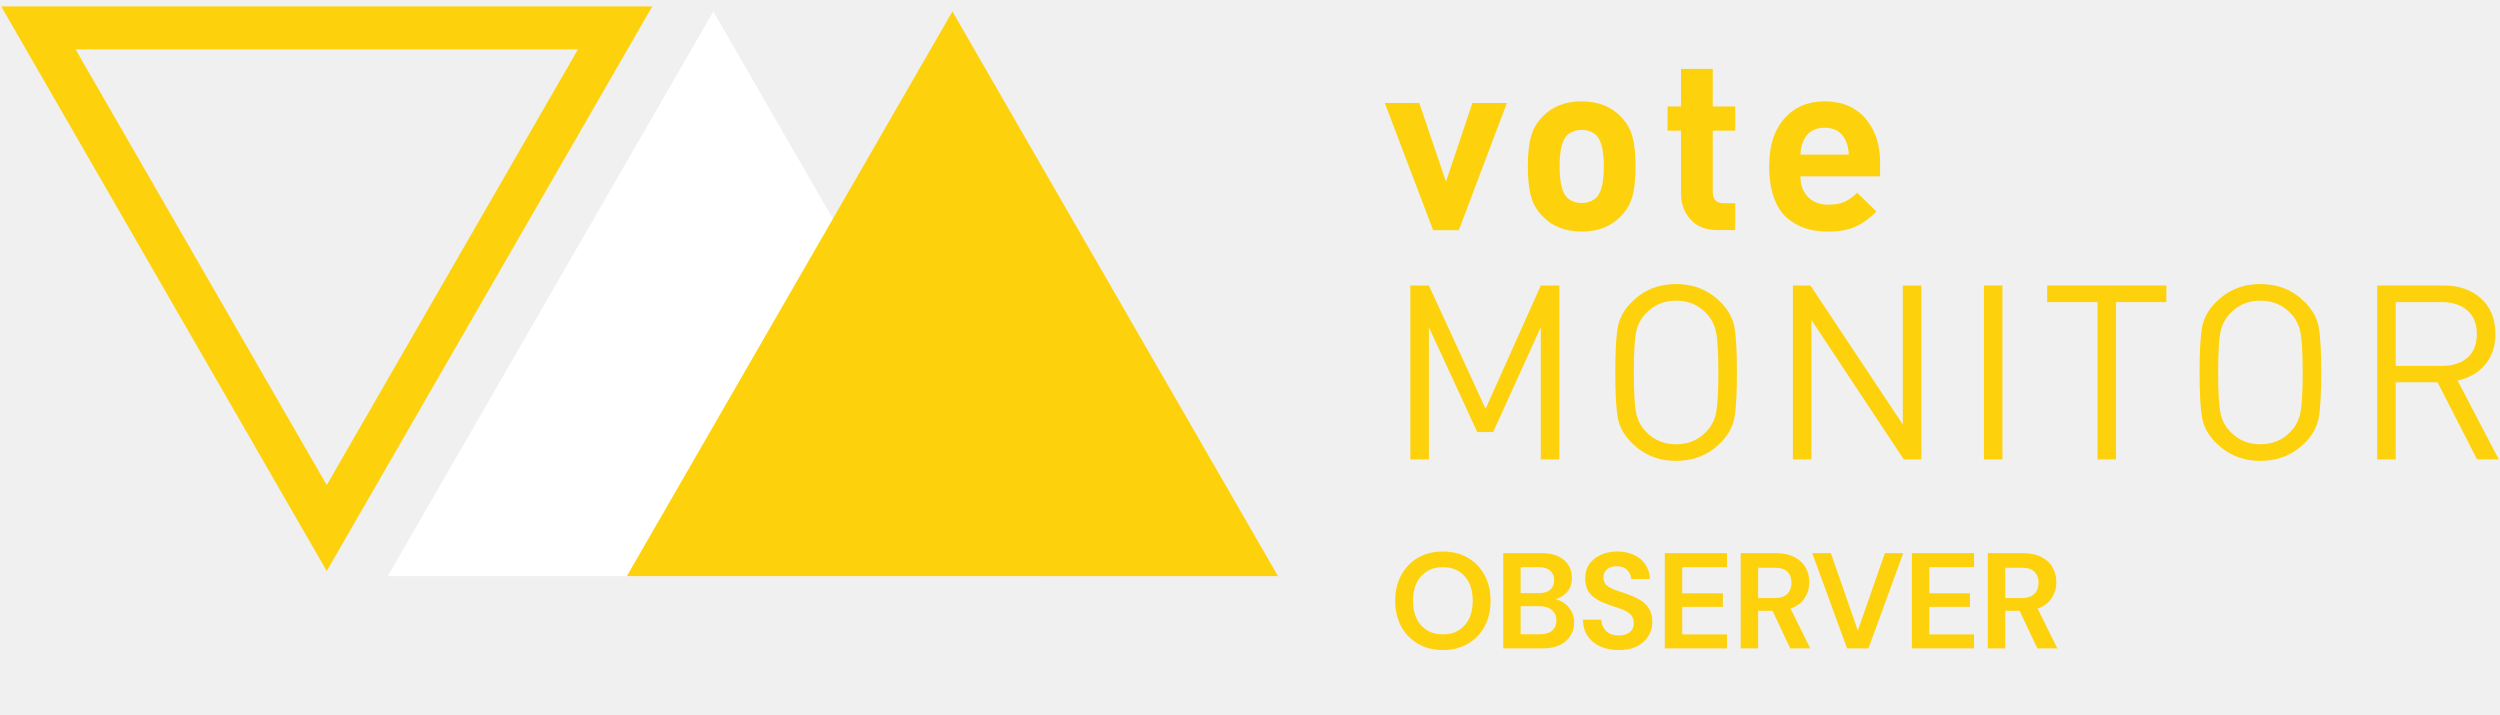
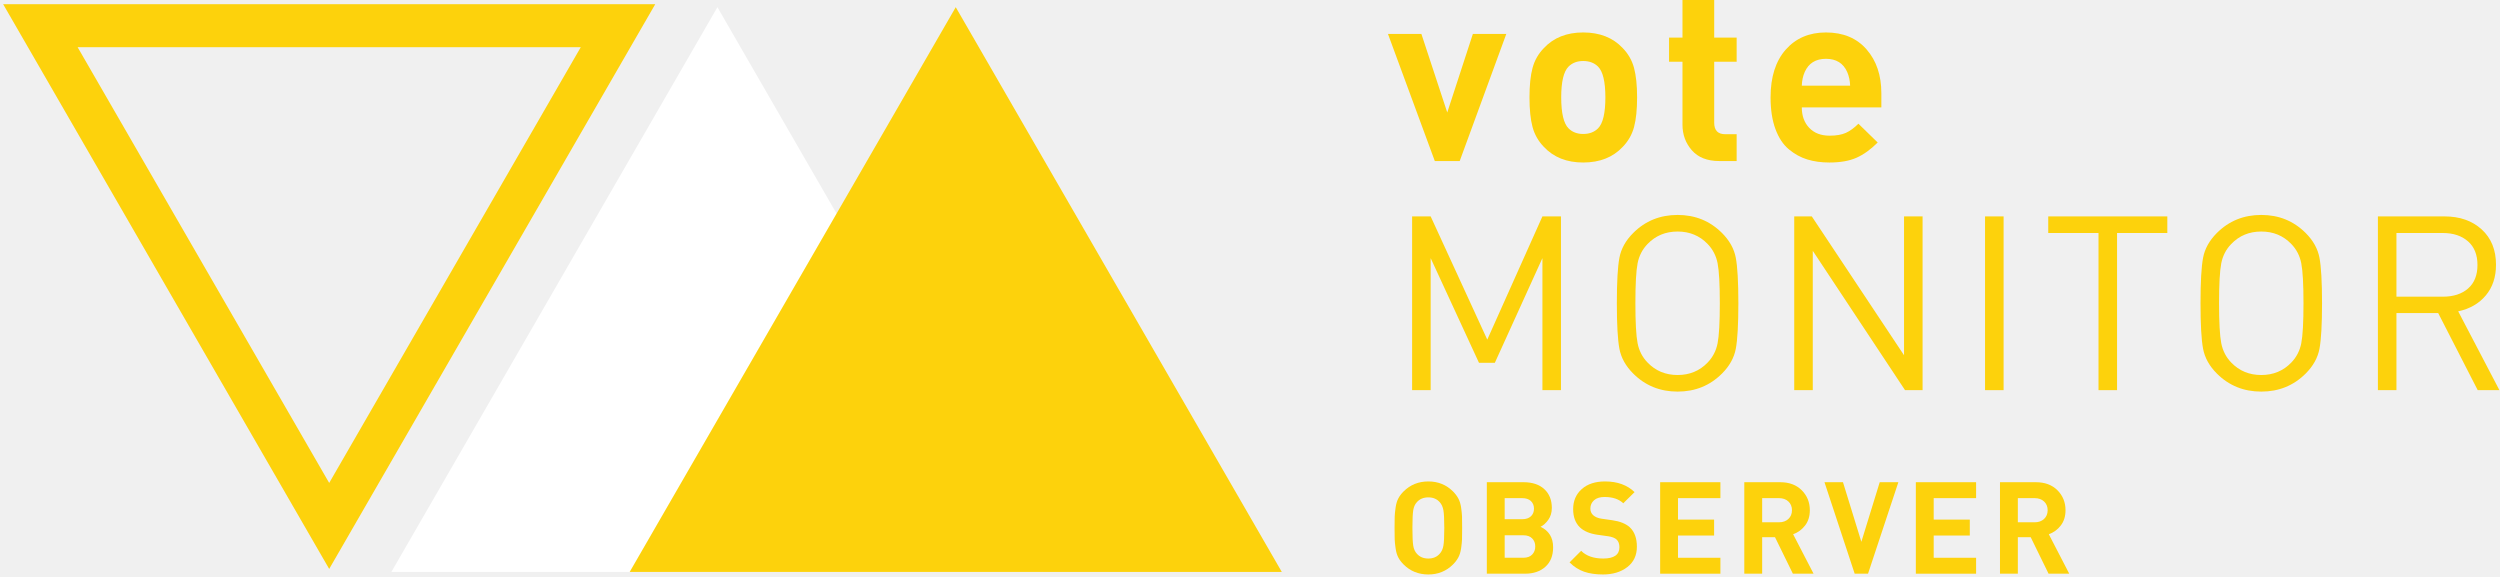
- <svg xmlns="http://www.w3.org/2000/svg" width="294" height="84" viewBox="0 0 294 84" fill="none">
-   <path d="M169.69 76.442C168.57 76.442 167.589 76.197 166.746 75.706C165.914 75.215 165.258 74.538 164.778 73.674C164.309 72.799 164.074 71.791 164.074 70.65C164.074 69.509 164.309 68.506 164.778 67.642C165.258 66.767 165.914 66.085 166.746 65.594C167.589 65.103 168.57 64.858 169.69 64.858C170.8 64.858 171.776 65.103 172.618 65.594C173.461 66.085 174.117 66.767 174.586 67.642C175.056 68.506 175.29 69.509 175.29 70.65C175.29 71.791 175.056 72.799 174.586 73.674C174.117 74.538 173.461 75.215 172.618 75.706C171.776 76.197 170.8 76.442 169.69 76.442ZM169.69 74.602C170.757 74.602 171.605 74.25 172.234 73.546C172.874 72.842 173.194 71.877 173.194 70.65C173.194 69.423 172.874 68.458 172.234 67.754C171.605 67.05 170.757 66.698 169.69 66.698C168.624 66.698 167.77 67.05 167.13 67.754C166.49 68.458 166.17 69.423 166.17 70.65C166.17 71.877 166.49 72.842 167.13 73.546C167.77 74.25 168.624 74.602 169.69 74.602ZM176.779 76.25V65.05H181.275C182.437 65.05 183.323 65.322 183.931 65.866C184.549 66.399 184.859 67.087 184.859 67.93C184.859 68.634 184.667 69.199 184.283 69.626C183.909 70.042 183.451 70.325 182.907 70.474C183.547 70.602 184.075 70.922 184.491 71.434C184.907 71.935 185.115 72.522 185.115 73.194C185.115 74.079 184.795 74.81 184.155 75.386C183.515 75.962 182.608 76.25 181.435 76.25H176.779ZM178.827 69.754H180.971C181.547 69.754 181.989 69.621 182.299 69.354C182.608 69.087 182.763 68.709 182.763 68.218C182.763 67.749 182.608 67.381 182.299 67.114C182 66.837 181.547 66.698 180.939 66.698H178.827V69.754ZM178.827 74.586H181.115C181.723 74.586 182.192 74.447 182.523 74.17C182.864 73.882 183.035 73.482 183.035 72.97C183.035 72.447 182.859 72.037 182.507 71.738C182.155 71.439 181.68 71.29 181.083 71.29H178.827V74.586ZM190.376 76.442C189.555 76.442 188.83 76.303 188.2 76.026C187.571 75.738 187.075 75.333 186.712 74.81C186.35 74.277 186.163 73.631 186.152 72.874H188.312C188.334 73.397 188.52 73.839 188.872 74.202C189.235 74.554 189.731 74.73 190.36 74.73C190.904 74.73 191.336 74.602 191.656 74.346C191.976 74.079 192.136 73.727 192.136 73.29C192.136 72.831 191.992 72.474 191.704 72.218C191.427 71.962 191.054 71.754 190.584 71.594C190.115 71.434 189.614 71.263 189.08 71.082C188.216 70.783 187.555 70.399 187.096 69.93C186.648 69.461 186.424 68.837 186.424 68.058C186.414 67.397 186.568 66.831 186.888 66.362C187.219 65.882 187.667 65.514 188.232 65.258C188.798 64.991 189.448 64.858 190.184 64.858C190.931 64.858 191.587 64.991 192.152 65.258C192.728 65.525 193.176 65.898 193.496 66.378C193.827 66.858 194.003 67.429 194.024 68.09H191.832C191.822 67.695 191.667 67.349 191.368 67.05C191.08 66.741 190.675 66.586 190.152 66.586C189.704 66.575 189.326 66.687 189.016 66.922C188.718 67.146 188.568 67.477 188.568 67.914C188.568 68.287 188.686 68.586 188.92 68.81C189.155 69.023 189.475 69.205 189.88 69.354C190.286 69.503 190.75 69.663 191.272 69.834C191.827 70.026 192.334 70.25 192.792 70.506C193.251 70.762 193.619 71.103 193.896 71.53C194.174 71.946 194.312 72.485 194.312 73.146C194.312 73.733 194.163 74.277 193.864 74.778C193.566 75.279 193.123 75.685 192.536 75.994C191.95 76.293 191.23 76.442 190.376 76.442ZM195.779 76.25V65.05H203.091V66.698H197.827V69.77H202.611V71.37H197.827V74.602H203.091V76.25H195.779ZM204.709 76.25V65.05H208.821C209.717 65.05 210.453 65.205 211.029 65.514C211.616 65.813 212.053 66.223 212.341 66.746C212.629 67.258 212.773 67.829 212.773 68.458C212.773 69.141 212.592 69.765 212.229 70.33C211.877 70.895 211.323 71.306 210.565 71.562L212.885 76.25H210.533L208.453 71.834H206.757V76.25H204.709ZM206.757 70.33H208.693C209.376 70.33 209.877 70.165 210.197 69.834C210.517 69.503 210.677 69.066 210.677 68.522C210.677 67.989 210.517 67.562 210.197 67.242C209.888 66.922 209.381 66.762 208.677 66.762H206.757V70.33ZM217.215 76.25L213.119 65.05H215.311L218.479 74.154L221.663 65.05H223.823L219.727 76.25H217.215ZM224.835 76.25V65.05H232.147V66.698H226.883V69.77H231.667V71.37H226.883V74.602H232.147V76.25H224.835ZM233.765 76.25V65.05H237.877C238.773 65.05 239.509 65.205 240.085 65.514C240.672 65.813 241.109 66.223 241.397 66.746C241.685 67.258 241.829 67.829 241.829 68.458C241.829 69.141 241.648 69.765 241.285 70.33C240.933 70.895 240.378 71.306 239.621 71.562L241.941 76.25H239.589L237.509 71.834H235.813V76.25H233.765ZM235.813 70.33H237.749C238.432 70.33 238.933 70.165 239.253 69.834C239.573 69.503 239.733 69.066 239.733 68.522C239.733 67.989 239.573 67.562 239.253 67.242C238.944 66.922 238.437 66.762 237.733 66.762H235.813V70.33Z" fill="#FDD20C" />
-   <path d="M83.888 6.134L66.839 35.746L49.79 65.357H117.986L100.937 35.746L83.888 6.134Z" fill="white" />
-   <path fill-rule="evenodd" clip-rule="evenodd" d="M45.602 67.75H122.174L103.031 34.549L83.888 1.348L64.745 34.549L45.602 67.75ZM54.347 62.694L69.118 37.077L83.888 11.459L113.429 62.694H54.347Z" fill="white" />
-   <path d="M112.005 6.134L94.955 35.746L77.906 65.357H146.103L129.054 35.746L112.005 6.134Z" fill="#FDD20C" />
-   <path fill-rule="evenodd" clip-rule="evenodd" d="M73.719 67.75H150.29L131.147 34.549L112.005 1.348L92.862 34.549L73.719 67.75ZM82.463 62.694L97.234 37.077L112.005 11.459L141.546 62.694H82.463Z" fill="#FDD20C" />
-   <path fill-rule="evenodd" clip-rule="evenodd" d="M38.424 67.151L57.567 33.951L76.71 0.75H0.139L19.281 33.951L38.424 67.151ZM38.424 57.041L8.883 5.805H67.966L53.195 31.423L38.424 57.041Z" fill="#FDD20C" />
-   <path d="M177.21 12.116L171.556 27.071H168.536L162.853 12.116H166.908L170.046 21.359L173.154 12.116H177.21Z" fill="#FDD20C" />
-   <path d="M188.607 19.559C188.607 17.721 188.32 16.514 187.745 15.94C187.304 15.499 186.721 15.279 185.993 15.279C185.284 15.279 184.71 15.499 184.269 15.94C183.695 16.514 183.408 17.721 183.408 19.559C183.408 21.417 183.695 22.633 184.269 23.208C184.71 23.648 185.284 23.868 185.993 23.868C186.721 23.868 187.304 23.648 187.745 23.208C188.32 22.633 188.607 21.417 188.607 19.559ZM192.342 19.559C192.342 20.996 192.221 22.159 191.983 23.05C191.743 23.94 191.298 24.721 190.647 25.391C189.498 26.617 187.947 27.23 185.993 27.23C184.059 27.23 182.517 26.617 181.368 25.391C180.717 24.721 180.271 23.94 180.032 23.05C179.792 22.159 179.673 20.996 179.673 19.559C179.673 18.142 179.792 16.988 180.032 16.098C180.271 15.207 180.717 14.427 181.368 13.757C182.517 12.531 184.059 11.918 185.993 11.918C187.947 11.918 189.498 12.531 190.647 13.757C191.298 14.427 191.743 15.207 191.983 16.098C192.221 16.988 192.342 18.142 192.342 19.559Z" fill="#FDD20C" />
-   <path d="M204.062 27.058H202.022C200.605 27.058 199.527 26.637 198.791 25.794C198.053 24.951 197.684 23.946 197.684 22.777V15.366H196.104V12.522H197.684V8.098H201.419V12.522H204.062V15.366H201.419V22.547C201.419 23.448 201.85 23.898 202.712 23.898H204.062V27.058Z" fill="#FDD20C" />
-   <path d="M217.42 18.181C217.4 17.587 217.285 17.051 217.075 16.572C216.615 15.538 215.782 15.021 214.576 15.021C213.369 15.021 212.536 15.538 212.077 16.572C211.865 17.051 211.751 17.587 211.732 18.181H217.42ZM221.097 20.738H211.732C211.732 21.733 212.023 22.538 212.608 23.151C213.192 23.763 213.991 24.07 215.006 24.07C215.792 24.07 216.429 23.96 216.917 23.739C217.405 23.52 217.898 23.16 218.396 22.662L220.666 24.874C219.842 25.698 219.009 26.296 218.167 26.669C217.323 27.043 216.261 27.23 214.978 27.23C214.02 27.23 213.154 27.11 212.378 26.87C211.603 26.631 210.879 26.234 210.209 25.678C209.539 25.123 209.012 24.328 208.629 23.294C208.246 22.26 208.055 21.015 208.055 19.559C208.055 17.166 208.648 15.294 209.836 13.944C211.023 12.594 212.603 11.918 214.576 11.918C216.606 11.918 218.2 12.584 219.359 13.915C220.517 15.246 221.097 16.965 221.097 19.071V20.738Z" fill="#FDD20C" />
-   <path d="M183.379 54.028H181.196V38.487L175.593 50.811H173.726L168.038 38.487V54.028H165.855V33.575H168.038L174.703 48.082L181.196 33.575H183.379V54.028Z" fill="#FDD20C" />
-   <path d="M201.821 48.498C201.993 47.607 202.08 46.042 202.08 43.801C202.08 41.56 201.993 39.995 201.821 39.105C201.649 38.214 201.256 37.453 200.643 36.82C199.705 35.844 198.527 35.356 197.11 35.356C195.692 35.356 194.515 35.844 193.577 36.82C192.963 37.453 192.571 38.214 192.398 39.105C192.226 39.995 192.14 41.56 192.14 43.801C192.14 46.042 192.226 47.607 192.398 48.498C192.571 49.389 192.963 50.15 193.577 50.782C194.515 51.759 195.692 52.247 197.11 52.247C198.527 52.247 199.705 51.759 200.643 50.782C201.256 50.15 201.649 49.389 201.821 48.498ZM203.961 38.444C204.162 39.506 204.263 41.292 204.263 43.801C204.263 46.31 204.162 48.096 203.961 49.159C203.76 50.221 203.219 51.194 202.338 52.074C200.921 53.492 199.178 54.2 197.11 54.2C195.041 54.2 193.299 53.492 191.882 52.074C191 51.194 190.46 50.221 190.259 49.159C190.057 48.096 189.957 46.31 189.957 43.801C189.957 41.292 190.057 39.506 190.259 38.444C190.46 37.381 191 36.409 191.882 35.528C193.299 34.111 195.041 33.402 197.11 33.402C199.178 33.402 200.921 34.111 202.338 35.528C203.219 36.409 203.76 37.381 203.961 38.444Z" fill="#FDD20C" />
-   <path d="M225.952 54.028H223.884L213.025 37.625V54.028H210.842V33.575H212.91L223.769 49.92V33.575H225.952V54.028Z" fill="#FDD20C" />
-   <path d="M235.489 54.028H233.306V33.575H235.489V54.028Z" fill="#FDD20C" />
-   <path d="M254.765 35.528H248.847V54.028H246.664V35.528H240.746V33.574H254.765V35.528Z" fill="#FDD20C" />
-   <path d="M270.535 48.498C270.707 47.607 270.794 46.042 270.794 43.801C270.794 41.56 270.707 39.995 270.535 39.105C270.363 38.214 269.97 37.453 269.357 36.82C268.419 35.844 267.241 35.356 265.824 35.356C264.406 35.356 263.229 35.844 262.29 36.82C261.677 37.453 261.285 38.214 261.112 39.105C260.94 39.995 260.854 41.56 260.854 43.801C260.854 46.042 260.94 47.607 261.112 48.498C261.285 49.389 261.677 50.15 262.29 50.782C263.229 51.759 264.406 52.247 265.824 52.247C267.241 52.247 268.419 51.759 269.357 50.782C269.97 50.15 270.363 49.389 270.535 48.498ZM272.675 38.444C272.876 39.506 272.977 41.292 272.977 43.801C272.977 46.31 272.876 48.096 272.675 49.159C272.474 50.221 271.933 51.194 271.052 52.074C269.635 53.492 267.892 54.2 265.824 54.2C263.755 54.2 262.013 53.492 260.595 52.074C259.714 51.194 259.174 50.221 258.973 49.159C258.771 48.096 258.671 46.31 258.671 43.801C258.671 41.292 258.771 39.506 258.973 38.444C259.174 37.381 259.714 36.409 260.595 35.528C262.013 34.111 263.755 33.402 265.824 33.402C267.892 33.402 269.635 34.111 271.052 35.528C271.933 36.409 272.474 37.381 272.675 38.444Z" fill="#FDD20C" />
-   <path d="M290.17 42.063C290.907 41.422 291.277 40.498 291.277 39.291C291.277 38.084 290.903 37.156 290.156 36.505C289.409 35.854 288.422 35.528 287.197 35.528H281.739V43.026H287.197C288.442 43.026 289.433 42.705 290.17 42.063ZM293.861 54.028H291.305L286.651 44.951H281.739V54.028H279.556V33.574H287.398C289.198 33.574 290.659 34.087 291.779 35.111C292.899 36.136 293.46 37.52 293.46 39.263C293.46 40.718 293.058 41.925 292.253 42.882C291.449 43.84 290.366 44.462 289.007 44.749L293.861 54.028Z" fill="#FDD20C" />
+ <svg xmlns="http://www.w3.org/2000/svg" width="681" height="157" viewBox="0 0 681 157" fill="none">
+   <path d="M195.426 13.669L156.089 81.801L116.753 149.934H274.098L234.762 81.801L195.426 13.669Z" fill="white" />
+   <path d="M195.426 13.669L156.089 81.801L116.753 149.934H274.098L234.762 81.801L195.426 13.669Z" stroke="white" stroke-width="11.712" stroke-miterlimit="10" />
+   <path d="M260.345 13.669L221.008 81.801L181.672 149.934H339.017L299.681 81.801L260.345 13.669Z" fill="#FDD20C" />
+   <path d="M260.345 13.669L221.008 81.801L181.672 149.934H339.017L299.681 81.801L260.345 13.669Z" stroke="#FDD20C" stroke-width="11.712" stroke-miterlimit="10" />
+   <path d="M89.672 143.264L129.009 75.132L168.345 6.999H11L50.336 75.132L89.672 143.264Z" stroke="#FDD20C" stroke-width="11.712" stroke-miterlimit="10" />
+   <path d="M410.317 9.239L397.622 43.869H390.842L378.08 9.239H387.186L394.232 30.641L401.211 9.239H410.317Z" fill="#FDD20C" />
+   <path d="M437.304 26.521C437.304 22.267 436.639 19.476 435.31 18.146C434.29 17.127 432.939 16.618 431.255 16.618C429.616 16.618 428.286 17.127 427.267 18.146C425.938 19.476 425.274 22.267 425.274 26.521C425.274 30.82 425.938 33.633 427.267 34.962C428.286 35.983 429.616 36.492 431.255 36.492C432.939 36.492 434.29 35.983 435.31 34.962C436.639 33.633 437.304 30.82 437.304 26.521ZM445.945 26.521C445.945 29.845 445.667 32.537 445.115 34.597C444.56 36.658 443.53 38.463 442.024 40.014C439.365 42.851 435.776 44.268 431.255 44.268C426.78 44.268 423.213 42.851 420.554 40.014C419.047 38.463 418.017 36.658 417.463 34.597C416.908 32.537 416.632 29.845 416.632 26.521C416.632 23.243 416.908 20.573 417.463 18.512C418.017 16.452 419.047 14.646 420.554 13.094C423.213 10.259 426.78 8.84 431.255 8.84C435.776 8.84 439.365 10.259 442.024 13.094C443.53 14.646 444.56 16.452 445.115 18.512C445.667 20.573 445.945 23.243 445.945 26.521Z" fill="#FDD20C" />
+   <path d="M473.064 43.869H468.344C465.065 43.869 462.572 42.894 460.867 40.944C459.161 38.995 458.307 36.669 458.307 33.965V16.816H454.652V10.236H458.307V0H466.949V10.236H473.064V16.816H466.949V33.433C466.949 35.516 467.946 36.557 469.94 36.557H473.064V43.869Z" fill="#FDD20C" />
+   <path d="M503.972 23.331C503.927 21.958 503.661 20.717 503.174 19.609C502.111 17.216 500.183 16.019 497.392 16.019C494.6 16.019 492.672 17.216 491.609 19.609C491.12 20.717 490.855 21.958 490.811 23.331H503.972ZM512.48 29.247H490.811C490.811 31.552 491.486 33.413 492.838 34.83C494.19 36.249 496.039 36.957 498.388 36.957C500.205 36.957 501.679 36.703 502.809 36.193C503.939 35.685 505.079 34.853 506.232 33.7L511.483 38.818C509.577 40.725 507.65 42.108 505.7 42.973C503.749 43.837 501.29 44.268 498.322 44.268C496.106 44.268 494.101 43.991 492.307 43.438C490.512 42.885 488.839 41.966 487.288 40.68C485.737 39.394 484.518 37.556 483.632 35.163C482.745 32.769 482.303 29.89 482.303 26.521C482.303 20.983 483.676 16.651 486.424 13.527C489.171 10.403 492.826 8.841 497.392 8.841C502.088 8.841 505.777 10.382 508.458 13.461C511.139 16.541 512.48 20.518 512.48 25.392V29.247Z" fill="#FDD20C" />
+   <path d="M425.207 106.273H420.155V70.313L407.193 98.829H402.873L389.712 70.313V106.273H384.661V58.948H389.712L405.133 92.514L420.155 58.948H425.207V106.273Z" fill="#FDD20C" />
+   <path d="M467.879 93.479C468.278 91.418 468.478 87.795 468.478 82.611C468.478 77.426 468.278 73.804 467.879 71.744C467.481 69.683 466.571 67.921 465.154 66.459C462.983 64.2 460.257 63.069 456.979 63.069C453.698 63.069 450.974 64.2 448.803 66.459C447.384 67.921 446.477 69.683 446.077 71.744C445.679 73.804 445.48 77.426 445.48 82.611C445.48 87.795 445.679 91.418 446.077 93.479C446.477 95.54 447.384 97.3 448.803 98.763C450.974 101.023 453.698 102.153 456.979 102.153C460.257 102.153 462.983 101.023 465.154 98.763C466.571 97.3 467.481 95.54 467.879 93.479ZM472.831 70.214C473.296 72.674 473.529 76.806 473.529 82.611C473.529 88.417 473.296 92.548 472.831 95.007C472.366 97.467 471.113 99.716 469.075 101.754C465.796 105.034 461.764 106.672 456.979 106.672C452.192 106.672 448.16 105.034 444.881 101.754C442.842 99.716 441.591 97.467 441.126 95.007C440.66 92.548 440.428 88.417 440.428 82.611C440.428 76.806 440.66 72.674 441.126 70.214C441.591 67.755 442.842 65.507 444.881 63.468C448.16 60.189 452.192 58.549 456.979 58.549C461.764 58.549 465.796 60.189 469.075 63.468C471.113 65.507 472.366 67.755 472.831 70.214Z" fill="#FDD20C" />
+   <path d="M523.712 106.273H518.927L493.801 68.32V106.273H488.75V58.948H493.535L518.66 96.768V58.948H523.712V106.273Z" fill="#FDD20C" />
+   <path d="M545.779 106.275H540.728V58.95H545.779V106.275Z" fill="#FDD20C" />
+   <path d="M590.379 63.469H576.687V106.275H571.635V63.469H557.942V58.949H590.379V63.469Z" fill="#FDD20C" />
+   <path d="M626.871 93.479C627.27 91.418 627.47 87.795 627.47 82.611C627.47 77.426 627.27 73.804 626.871 71.744C626.473 69.683 625.563 67.921 624.146 66.459C621.975 64.2 619.249 63.069 615.971 63.069C612.69 63.069 609.966 64.2 607.795 66.459C606.376 67.921 605.469 69.683 605.069 71.744C604.671 73.804 604.472 77.426 604.472 82.611C604.472 87.795 604.671 91.418 605.069 93.479C605.469 95.54 606.376 97.3 607.795 98.763C609.966 101.023 612.69 102.153 615.971 102.153C619.249 102.153 621.975 101.023 624.146 98.763C625.563 97.3 626.473 95.54 626.871 93.479ZM631.823 70.214C632.288 72.674 632.521 76.806 632.521 82.611C632.521 88.417 632.288 92.548 631.823 95.007C631.358 97.467 630.105 99.716 628.067 101.754C624.788 105.034 620.756 106.672 615.971 106.672C611.184 106.672 607.152 105.034 603.873 101.754C601.834 99.716 600.583 97.467 600.118 95.007C599.652 92.548 599.42 88.417 599.42 82.611C599.42 76.806 599.652 72.674 600.118 70.214C600.583 67.755 601.834 65.507 603.873 63.468C607.152 60.189 611.184 58.549 615.971 58.549C620.756 58.549 624.788 60.189 628.067 63.468C630.105 65.507 631.358 67.755 631.823 70.214Z" fill="#FDD20C" />
+   <path d="M672.301 78.59C674.006 77.107 674.861 74.968 674.861 72.176C674.861 69.385 673.996 67.236 672.268 65.729C670.539 64.223 668.257 63.469 665.422 63.469H652.792V80.818H665.422C668.302 80.818 670.595 80.075 672.301 78.59ZM680.842 106.275H674.927L664.158 85.271H652.792V106.275H647.741V58.949H665.887C670.052 58.949 673.431 60.135 676.024 62.505C678.615 64.876 679.912 68.078 679.912 72.11C679.912 75.478 678.982 78.27 677.12 80.485C675.259 82.701 672.755 84.141 669.61 84.805L680.842 106.275Z" fill="#FDD20C" />
+   <path d="M393.179 148.662C393.342 147.764 393.424 146.147 393.424 143.814C393.424 141.481 393.342 139.865 393.179 138.967C393.015 138.069 392.689 137.351 392.199 136.814C391.429 135.928 390.39 135.484 389.083 135.484C387.754 135.484 386.703 135.928 385.934 136.814C385.444 137.351 385.122 138.062 384.971 138.949C384.82 139.837 384.743 141.458 384.743 143.814C384.743 146.172 384.82 147.793 384.971 148.68C385.122 149.566 385.444 150.278 385.934 150.814C386.703 151.701 387.754 152.144 389.083 152.144C390.39 152.144 391.429 151.701 392.199 150.814C392.689 150.278 393.015 149.56 393.179 148.662ZM398.254 140.699C398.277 141.352 398.288 142.391 398.288 143.814C398.288 145.238 398.277 146.276 398.254 146.93C398.23 147.583 398.149 148.393 398.009 149.362C397.868 150.33 397.617 151.153 397.256 151.829C396.894 152.507 396.41 153.147 395.804 153.755C393.984 155.574 391.743 156.484 389.083 156.484C386.401 156.484 384.149 155.574 382.328 153.755C381.722 153.147 381.243 152.512 380.894 151.847C380.544 151.182 380.299 150.348 380.158 149.345C380.019 148.342 379.937 147.536 379.913 146.93C379.89 146.323 379.879 145.284 379.879 143.814C379.879 142.345 379.89 141.307 379.913 140.699C379.937 140.093 380.019 139.288 380.158 138.284C380.299 137.281 380.544 136.447 380.894 135.782C381.243 135.117 381.722 134.481 382.328 133.874C384.149 132.055 386.401 131.144 389.083 131.144C391.743 131.144 393.984 132.055 395.804 133.874C396.41 134.481 396.894 135.123 397.256 135.8C397.617 136.476 397.868 137.299 398.009 138.266C398.149 139.235 398.23 140.047 398.254 140.699Z" fill="#FDD20C" />
+   <path d="M417.364 151.058C417.925 150.475 418.204 149.74 418.204 148.853C418.204 147.966 417.925 147.238 417.364 146.665C416.804 146.094 415.999 145.808 414.949 145.808H409.874V151.933H414.949C415.999 151.933 416.804 151.641 417.364 151.058ZM417.014 140.645C417.574 140.12 417.854 139.426 417.854 138.563C417.854 137.7 417.574 137.005 417.014 136.48C416.454 135.955 415.661 135.693 414.635 135.693H409.874V141.433H414.635C415.661 141.433 416.454 141.17 417.014 140.645ZM423.069 149.098C423.069 151.362 422.369 153.122 420.969 154.383C419.569 155.643 417.725 156.273 415.439 156.273H405.01V131.353H415.019C417.423 131.353 419.306 131.983 420.672 133.243C422.037 134.503 422.719 136.206 422.719 138.353C422.719 139.613 422.398 140.693 421.757 141.59C421.115 142.489 420.409 143.124 419.639 143.497C421.926 144.572 423.069 146.438 423.069 149.098Z" fill="#FDD20C" />
+   <path d="M445.888 148.924C445.888 151.28 445.019 153.13 443.281 154.471C441.542 155.813 439.331 156.484 436.648 156.484C434.664 156.484 432.95 156.234 431.503 155.731C430.056 155.23 428.739 154.384 427.548 153.194L430.699 150.043C432.098 151.444 434.105 152.144 436.718 152.144C439.659 152.144 441.128 151.117 441.128 149.064C441.128 148.153 440.871 147.453 440.358 146.964C439.891 146.543 439.157 146.252 438.153 146.089L435.143 145.668C433.02 145.365 431.409 144.677 430.313 143.604C429.123 142.413 428.528 140.78 428.528 138.703C428.528 136.441 429.31 134.614 430.873 133.226C432.436 131.838 434.548 131.144 437.208 131.144C440.568 131.144 443.251 132.112 445.258 134.049L442.178 137.094C440.989 135.95 439.284 135.379 437.068 135.379C435.831 135.379 434.88 135.676 434.215 136.271C433.551 136.866 433.218 137.618 433.218 138.528C433.218 139.252 433.463 139.847 433.953 140.314C434.513 140.827 435.284 141.153 436.263 141.293L439.203 141.714C441.303 142.017 442.89 142.658 443.963 143.639C445.246 144.852 445.888 146.613 445.888 148.924Z" fill="#FDD20C" />
+   <path d="M468.639 156.273H452.224V131.353H468.639V135.693H457.088V141.538H466.924V145.878H457.088V151.933H468.639V156.273Z" fill="#FDD20C" />
+   <path d="M487.153 141.363C487.805 140.757 488.132 139.964 488.132 138.983C488.132 138.004 487.805 137.211 487.153 136.603C486.5 135.997 485.648 135.693 484.598 135.693H480.012V142.273H484.598C485.648 142.273 486.5 141.97 487.153 141.363ZM494.012 156.273H488.378L483.512 146.333H480.012V156.273H475.148V131.353H484.913C487.385 131.353 489.352 132.089 490.81 133.558C492.268 135.028 492.998 136.837 492.998 138.983C492.998 140.64 492.566 142.028 491.703 143.148C490.84 144.268 489.755 145.061 488.448 145.528L494.012 156.273Z" fill="#FDD20C" />
+   <path d="M517.113 131.353L508.852 156.273H505.213L496.988 131.353H502.027L507.033 147.593L512.038 131.353H517.113Z" fill="#FDD20C" />
+   <path d="M538.288 156.273H521.873V131.353H538.288V135.693H526.737V141.538H536.573V145.878H526.737V151.933H538.288V156.273Z" fill="#FDD20C" />
+   <path d="M556.802 141.363C557.454 140.757 557.781 139.964 557.781 138.983C557.781 138.004 557.454 137.211 556.802 136.603C556.149 135.997 555.297 135.693 554.247 135.693H549.661V142.273H554.247C555.297 142.273 556.149 141.97 556.802 141.363ZM563.661 156.273H558.027L553.161 146.333H549.661V156.273H544.797V131.353H554.562C557.034 131.353 559.001 132.089 560.459 133.558C561.917 135.028 562.647 136.837 562.647 138.983C562.647 140.64 562.215 142.028 561.352 143.148C560.489 144.268 559.404 145.061 558.097 145.528L563.661 156.273Z" fill="#FDD20C" />
</svg>
